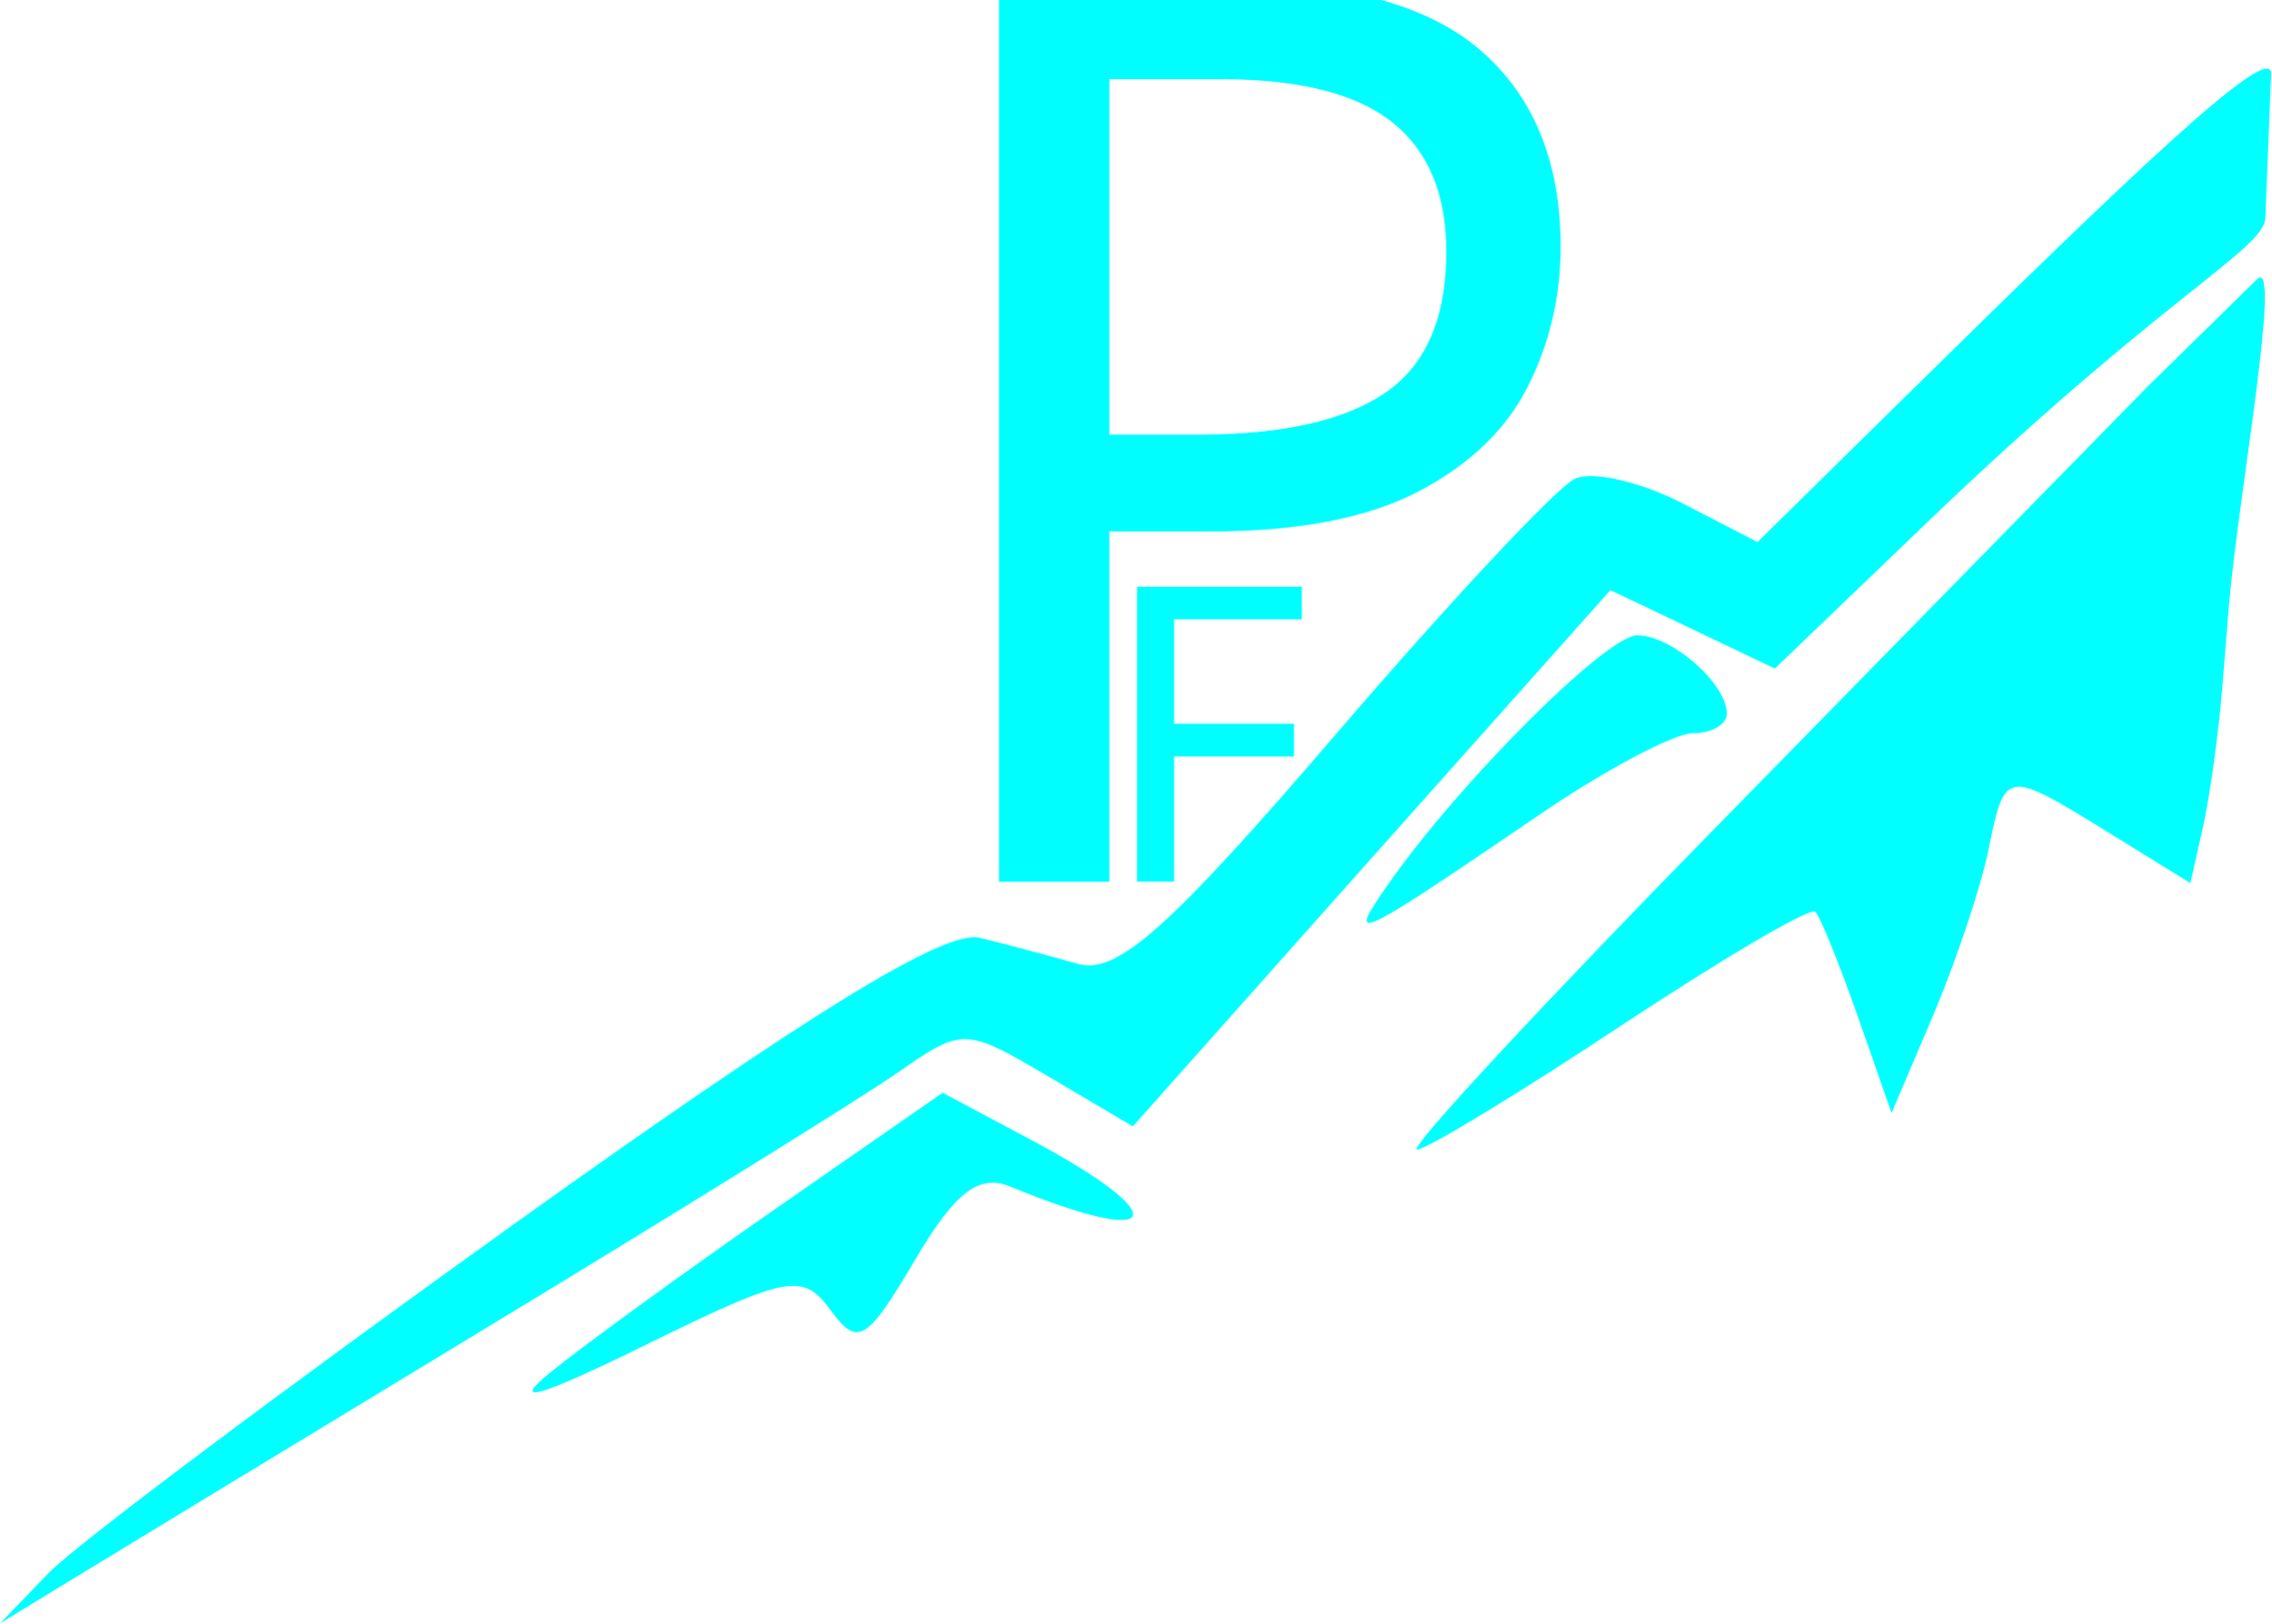
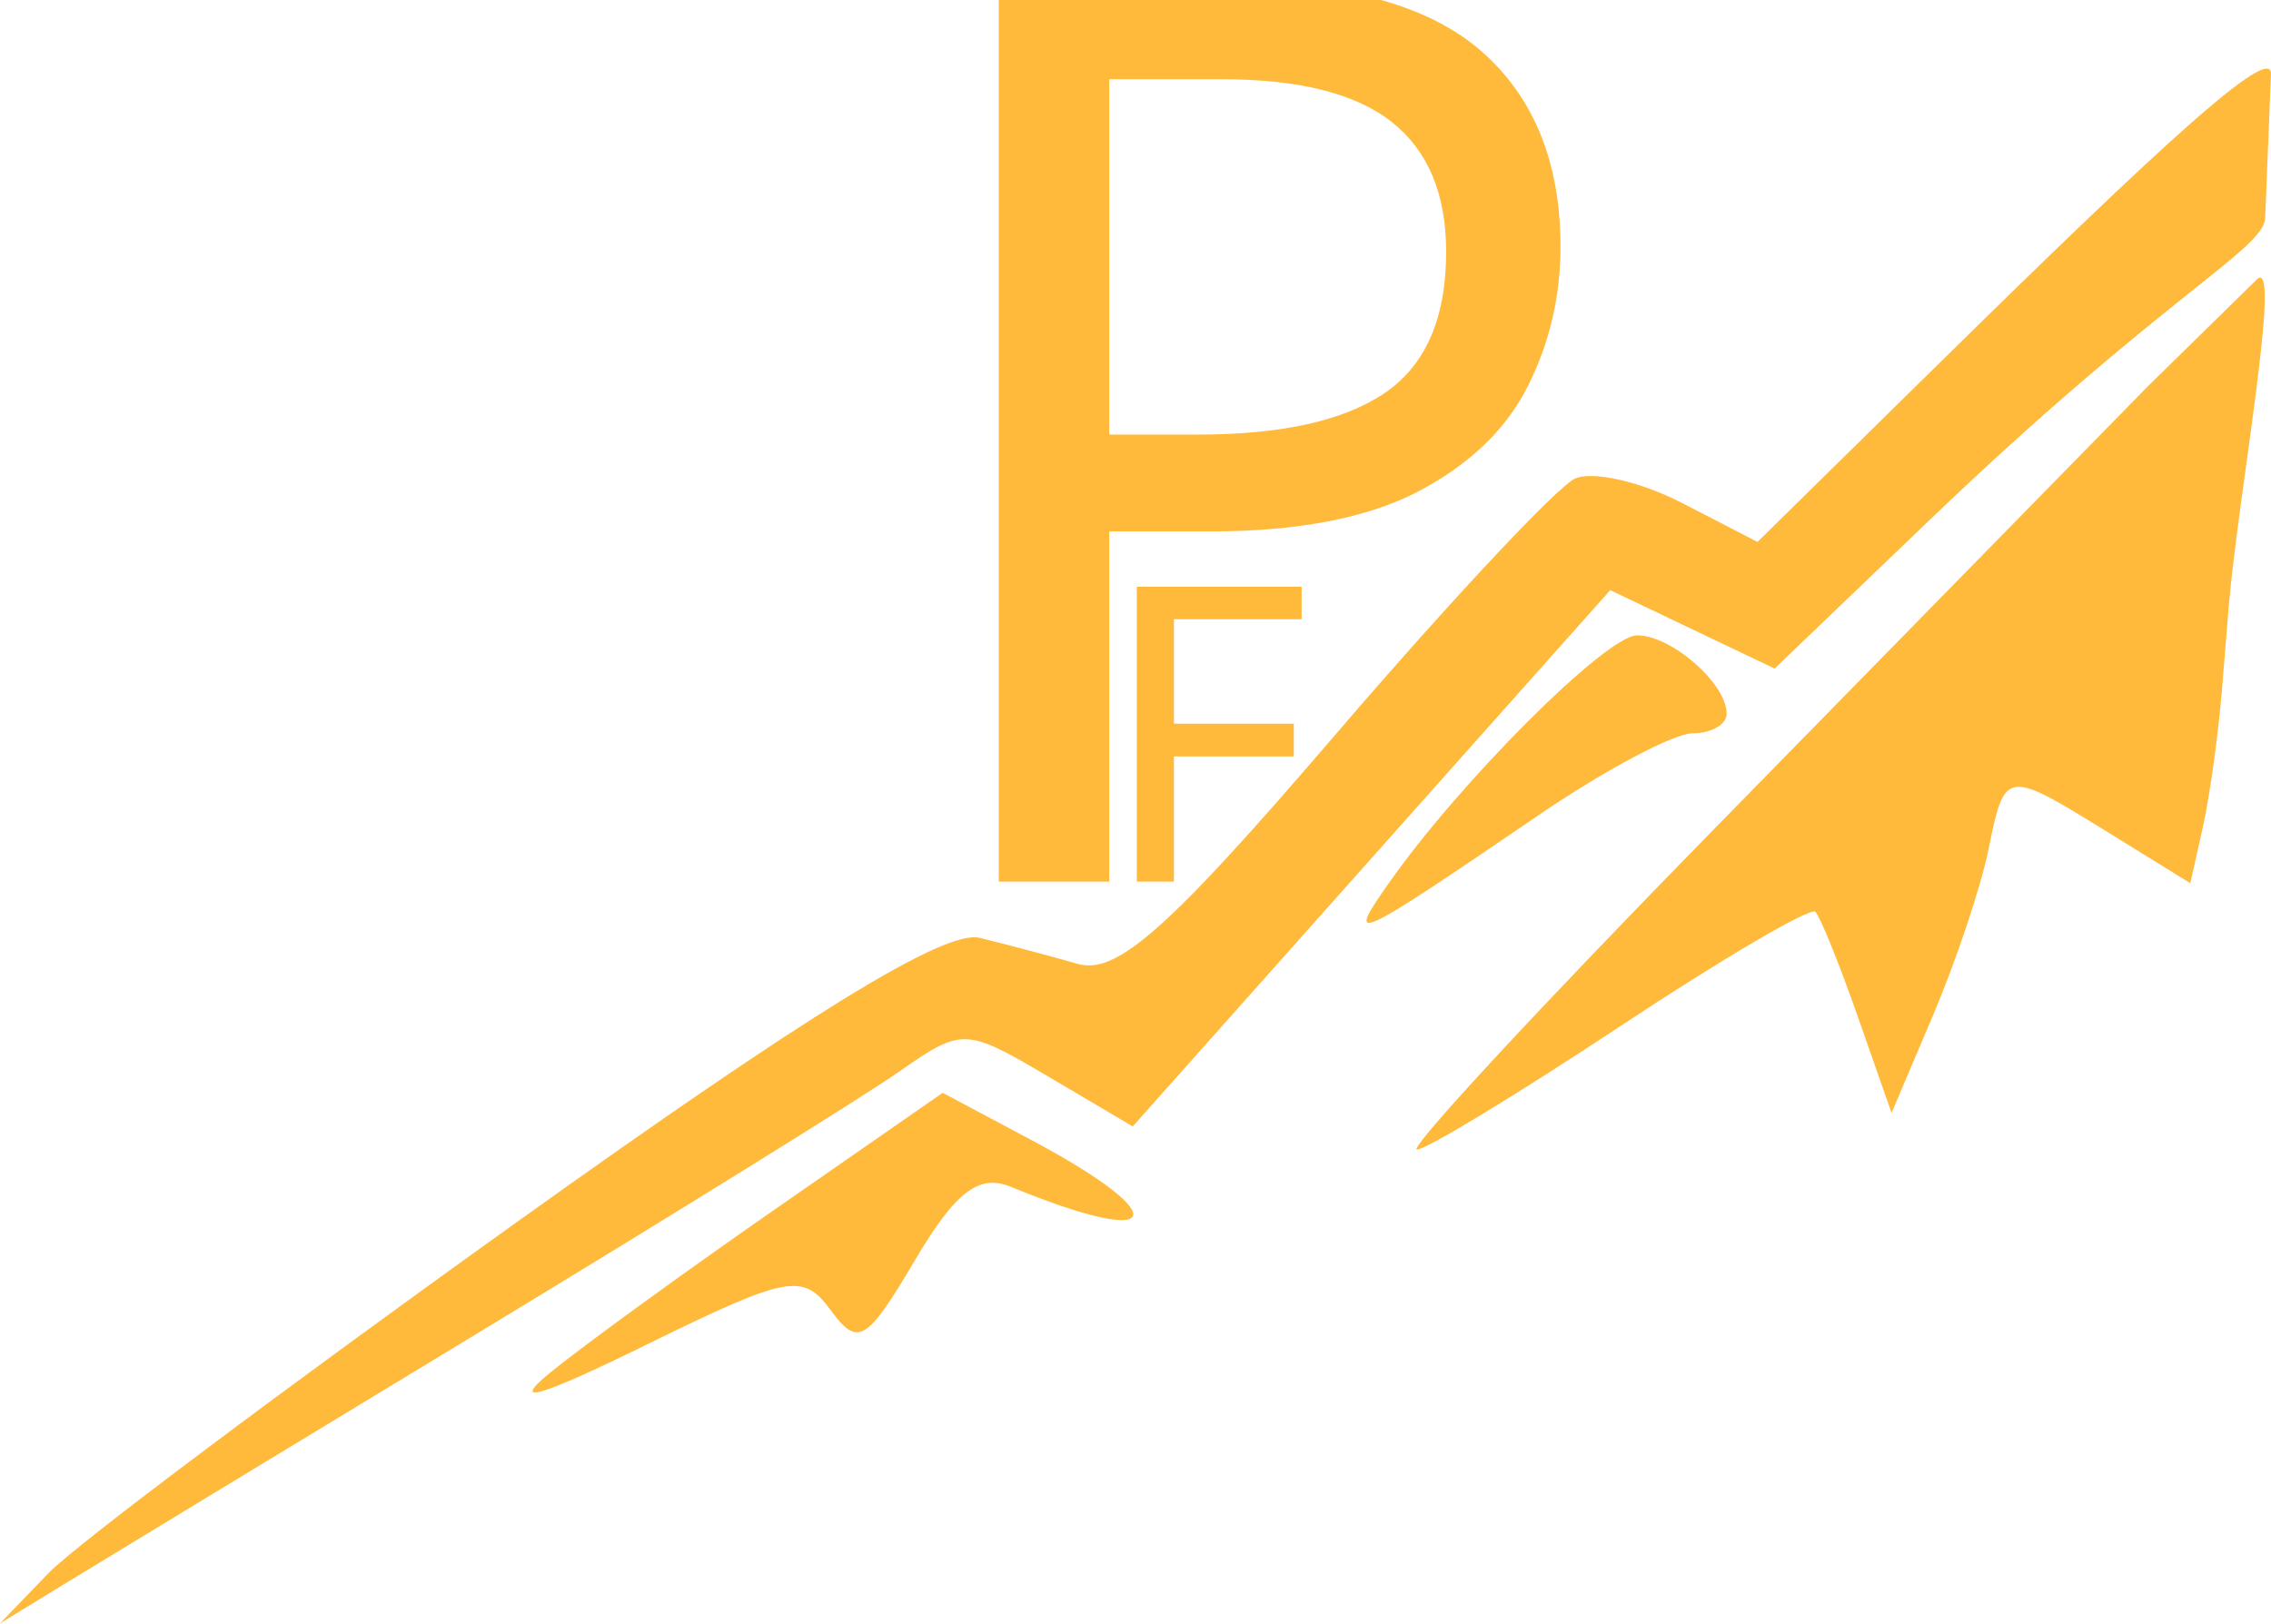
- <svg xmlns="http://www.w3.org/2000/svg" width="69.936" height="50" viewBox="0 0 18.504 13.229">
-   <path d="M18.504.604c.011-.291-1.193.87-2.962 2.61L14.32 4.417l-.612-.316c-.337-.174-.73-.265-.874-.201-.144.064-1.025 1.005-1.958 2.093C9.522 7.57 9.099 7.946 8.78 7.854c-.22-.063-.578-.158-.798-.212-.282-.069-1.394.615-3.791 2.331C2.325 11.31.619 12.588.399 12.816L0 13.229l.499-.305c.274-.168 1.801-1.095 3.392-2.06C5.483 9.9 7.025 8.943 7.318 8.738c.523-.365.547-.365 1.223.034l.689.407 1.945-2.186 1.946-2.184.67.319.67.32 1.25-1.2c1.915-1.837 2.736-2.216 2.746-2.472zm-.11 1.667l-.894.877-3.515 3.589c-1.418 1.447-2.516 2.631-2.44 2.631.076 0 .821-.452 1.656-1.005.835-.553 1.55-.973 1.59-.933.04.04.196.425.347.856l.274.783.34-.798c.186-.44.389-1.046.45-1.348.134-.657.138-.657.98-.137l.664.41.104-.46c.056-.253.126-.762.156-1.13l.054-.668c.078-.905.432-2.827.234-2.667zM13.34 5.177c-.25 0-1.444 1.192-2.027 2.025-.352.503-.296.477 1.233-.565.533-.364 1.095-.662 1.247-.662.152 0 .277-.071.277-.159 0-.246-.45-.639-.73-.639zM7.68 8.905l-1.346.935c-.74.514-1.57 1.117-1.845 1.34-.343.278-.104.21.767-.218 1.165-.572 1.286-.594 1.512-.284.22.3.293.257.685-.407.33-.56.522-.707.782-.6 1.245.513 1.354.25.16-.385z" fill="#0ff" />
-   <g font-weight="400" font-family="Ubuntu" letter-spacing="0" word-spacing="0" fill="#00fefe">
-     <text style="line-height:29.284px;-inkscape-font-specification:Ubuntu" x="411.698" y="77.804" transform="matrix(.11878 0 0 .1217 -41.735 -2.284)" font-size="84.339" stroke-width="1.171">
-       <tspan x="411.698" y="77.804" style="line-height:33.691px">P</tspan>
-     </text>
-     <text style="line-height:25px;-inkscape-font-specification:Ubuntu" x="421.461" y="78.753" font-size="28" transform="translate(-41.735 -2.284) scale(.12023)">
-       <tspan x="421.461" y="78.753">F</tspan>
-     </text>
+ <svg xmlns="http://www.w3.org/2000/svg" width="18.504mm" height="13.229mm" viewBox="0 0 18.504 13.229" version="1.1" id="svg1556">
+   <defs id="defs1550" />
+   <g id="layer1" transform="translate(-88.26595,-177.7485)">
+     <g id="g2876" transform="matrix(0.2720435,0,0,0.2720435,-68.06184,171.2979)" style="display:inline;opacity:1;fill:#ffba3c;fill-opacity:1;stroke:none;stroke-opacity:1">
+       <path id="path12013" d="m 642.66,25.931 c 0.043,-1.068 -4.385,3.2 -10.889,9.598 l -4.49,4.416 -2.25,-1.162 c -1.237,-0.64 -2.681,-0.972 -3.211,-0.738 -0.53,0.234 -3.77,3.696 -7.199,7.693 -4.978,5.804 -6.532,7.183 -7.703,6.846 -0.807,-0.233 -2.127,-0.582 -2.934,-0.779 -1.037,-0.253 -5.125,2.259 -13.938,8.568 -6.859,4.91 -13.131,9.613 -13.938,10.449 l -1.467,1.52 1.834,-1.123 c 1.009,-0.618 6.621,-4.024 12.471,-7.57 5.85,-3.546 11.518,-7.063 12.596,-7.816 1.921,-1.342 2.01,-1.34 4.494,0.125 l 2.533,1.496 7.15,-8.033 7.152,-8.031 2.461,1.174 2.463,1.174 4.6,-4.41 c 7.038,-6.75 10.054,-8.145 10.092,-9.086 z m -0.402,6.131 -3.287,3.223 c -1.894,1.935 -7.709,7.871 -12.922,13.191 -5.213,5.32 -9.249,9.672 -8.969,9.672 0.28,0 3.019,-1.663 6.088,-3.695 3.069,-2.032 5.7,-3.574 5.846,-3.428 0.146,0.146 0.719,1.561 1.273,3.145 l 1.01,2.879 1.246,-2.934 c 0.685,-1.614 1.43,-3.844 1.656,-4.953 0.492,-2.416 0.506,-2.418 3.6,-0.506 l 2.445,1.512 0.379,-1.693 c 0.207,-0.932 0.465,-2.803 0.574,-4.154 l 0.199,-2.457 c 0.287,-3.327 1.588,-10.389 0.861,-9.801 z m -18.584,10.682 c -0.919,0 -5.306,4.382 -7.449,7.441 -1.295,1.849 -1.087,1.754 4.531,-2.076 1.962,-1.337 4.024,-2.432 4.584,-2.432 0.56,0 1.018,-0.263 1.018,-0.586 0,-0.903 -1.651,-2.348 -2.684,-2.348 z m -20.797,13.703 -4.947,3.436 c -2.721,1.889 -5.775,4.105 -6.783,4.924 -1.261,1.024 -0.381,0.775 2.82,-0.797 4.284,-2.103 4.726,-2.186 5.559,-1.047 0.809,1.106 1.075,0.947 2.516,-1.494 1.216,-2.061 1.922,-2.601 2.877,-2.207 4.575,1.885 4.977,0.922 0.59,-1.414 z" style="fill:#ffba3c;fill-opacity:1;stroke:none;stroke-width:0.824;stroke-opacity:1" />
+       <g transform="matrix(0.4419409,0,0,0.4419409,421.2283,15.31691)" id="g5206" style="fill:#ffba3c;fill-opacity:1;stroke:none;stroke-opacity:1">
+         <text xml:space="preserve" style="font-style:normal;font-variant:normal;font-weight:normal;font-stretch:normal;font-size:84.339px;line-height:29.284px;font-family:Ubuntu;-inkscape-font-specification:Ubuntu;letter-spacing:0px;word-spacing:0px;fill:#ffba3c;fill-opacity:1;stroke:none;stroke-width:1.171px;stroke-linecap:butt;stroke-linejoin:miter;stroke-opacity:1" x="411.698" y="77.804" id="text694" transform="scale(0.9879502,1.012197)">
+           <tspan id="tspan692" x="411.698" y="77.804" style="font-size:84.339px;line-height:33.691px;fill:#ffba3c;fill-opacity:1;stroke:none;stroke-width:1.171px;stroke-opacity:1">P</tspan>
+         </text>
+         <text xml:space="preserve" style="font-style:normal;font-variant:normal;font-weight:normal;font-stretch:normal;font-size:28px;line-height:25px;font-family:Ubuntu;-inkscape-font-specification:Ubuntu;letter-spacing:0px;word-spacing:0px;fill:#ffba3c;fill-opacity:1;stroke:none;stroke-width:1px;stroke-linecap:butt;stroke-linejoin:miter;stroke-opacity:1" x="421.461" y="78.753" id="text698">
+           <tspan id="tspan696" x="421.461" y="78.753" style="fill:#ffba3c;fill-opacity:1;stroke:none;stroke-opacity:1">F</tspan>
+         </text>
+       </g>
+     </g>
  </g>
</svg>
